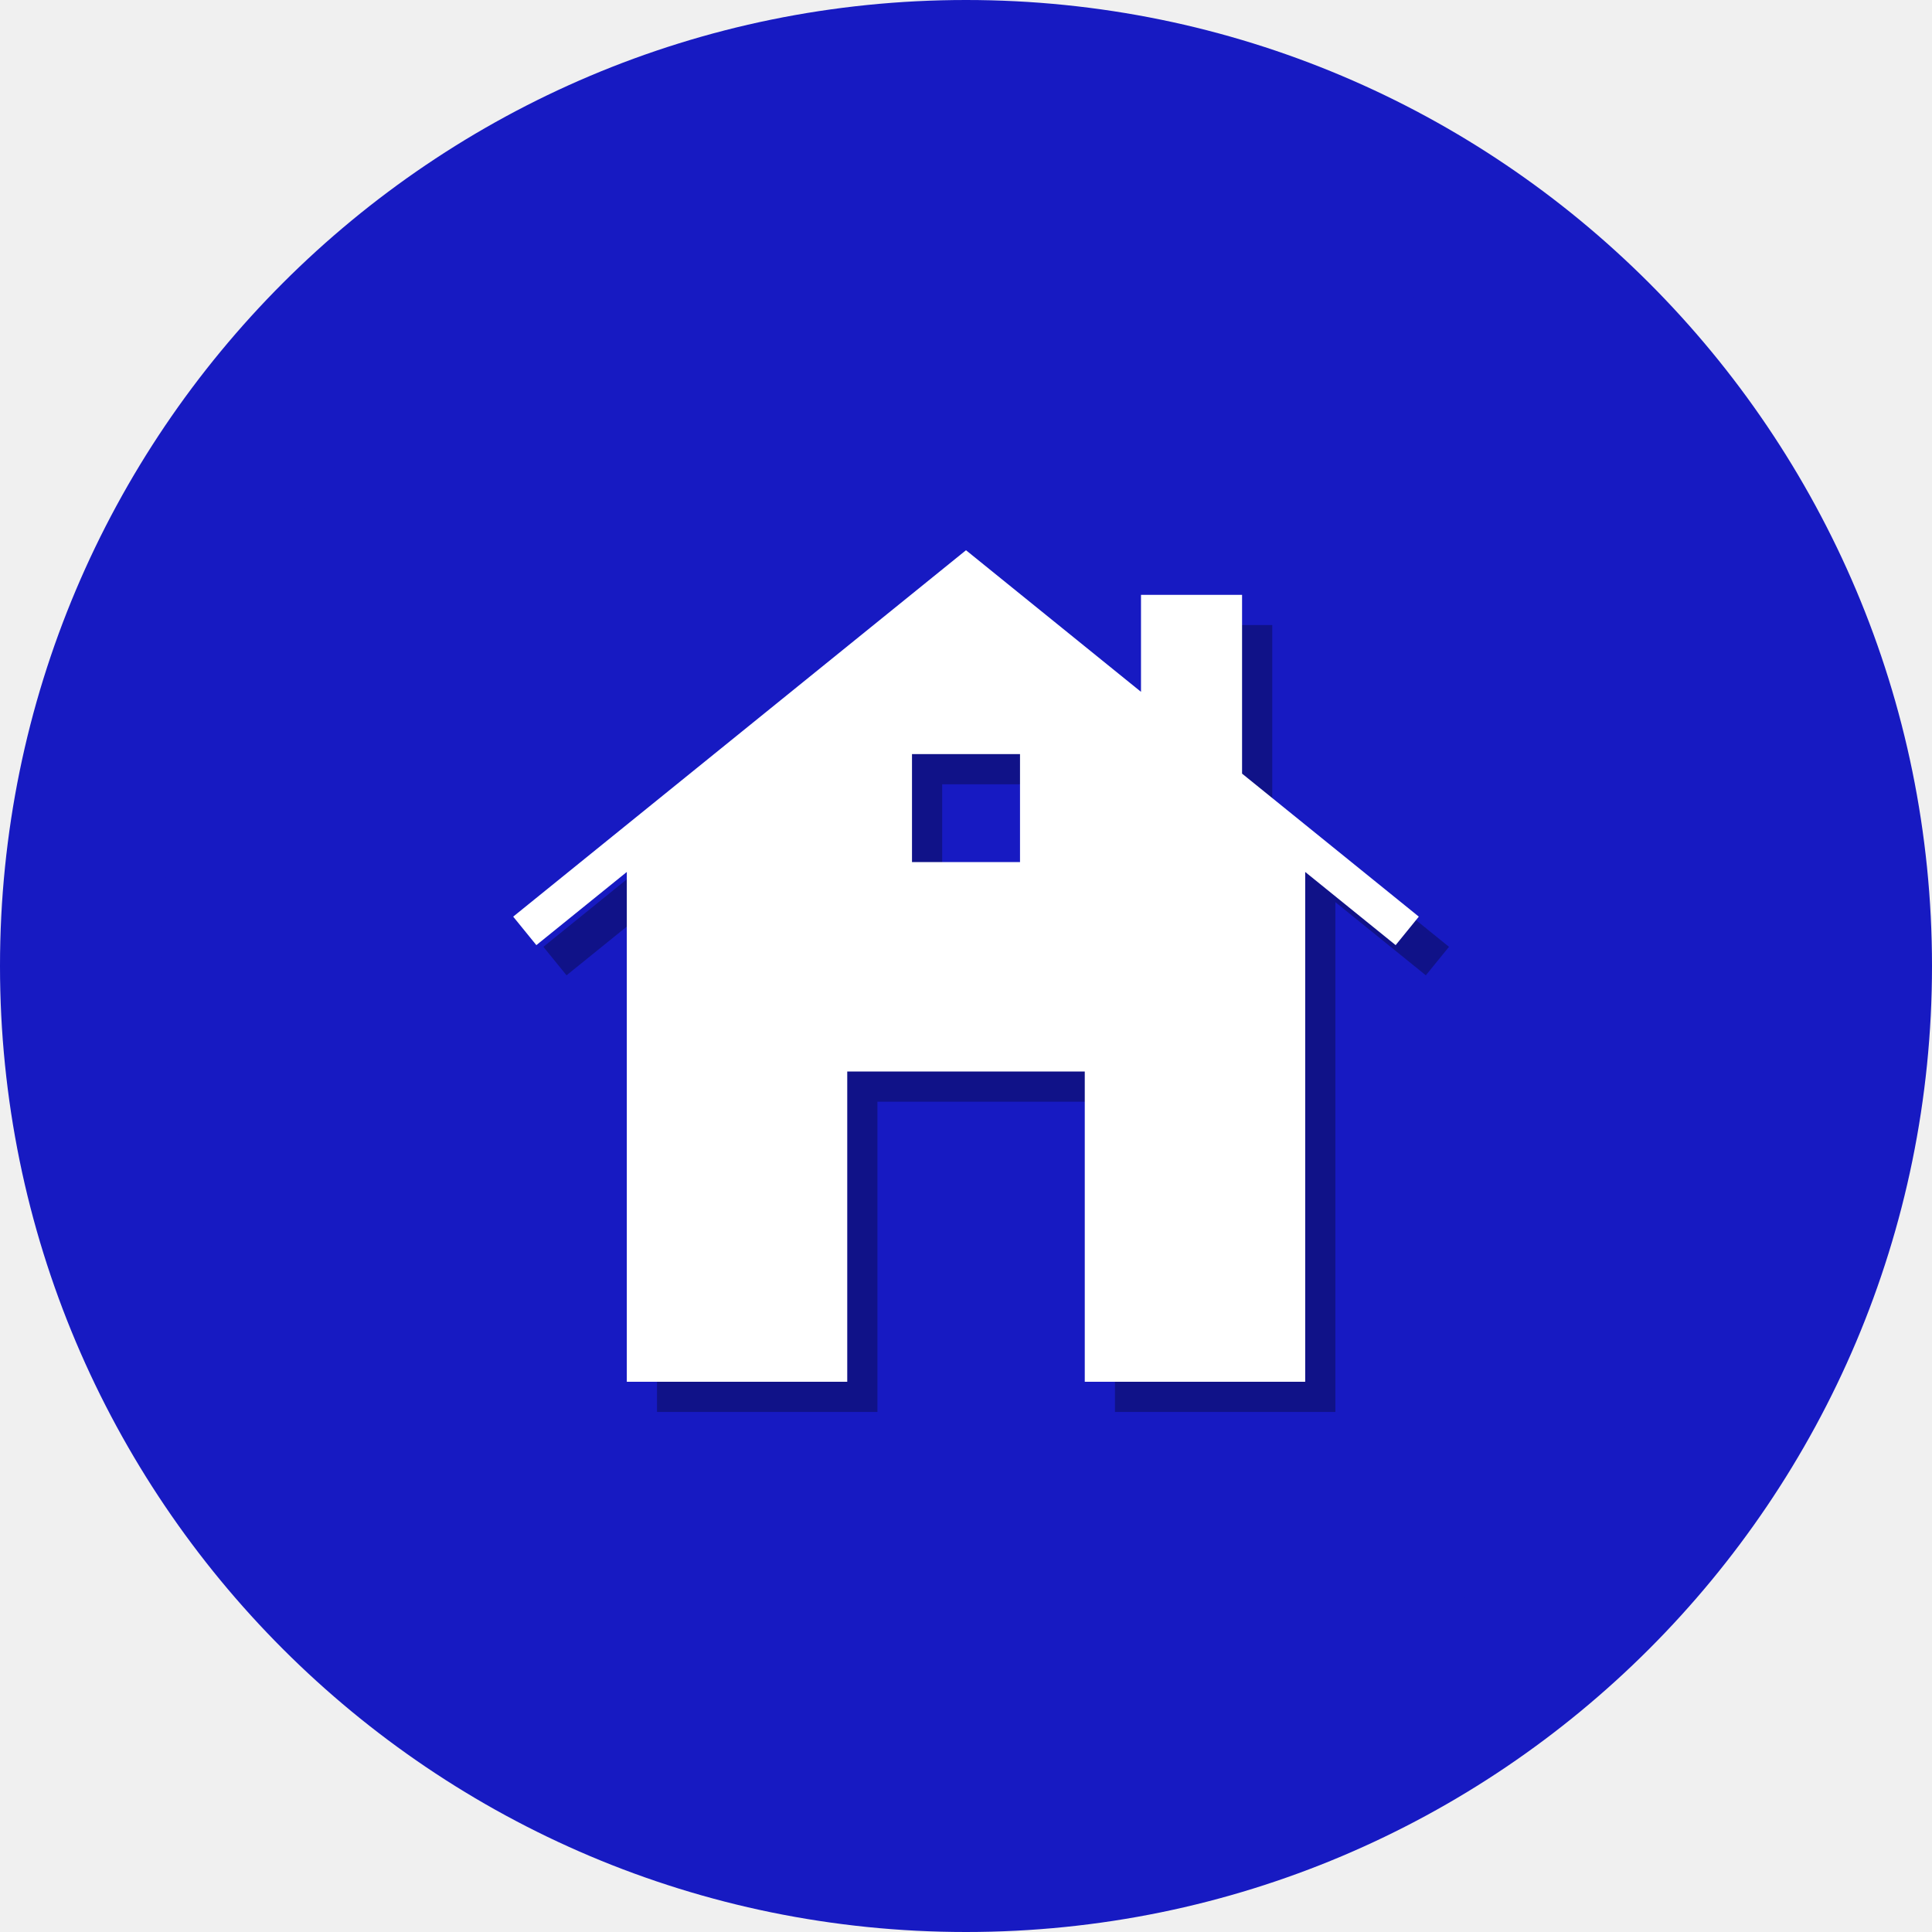
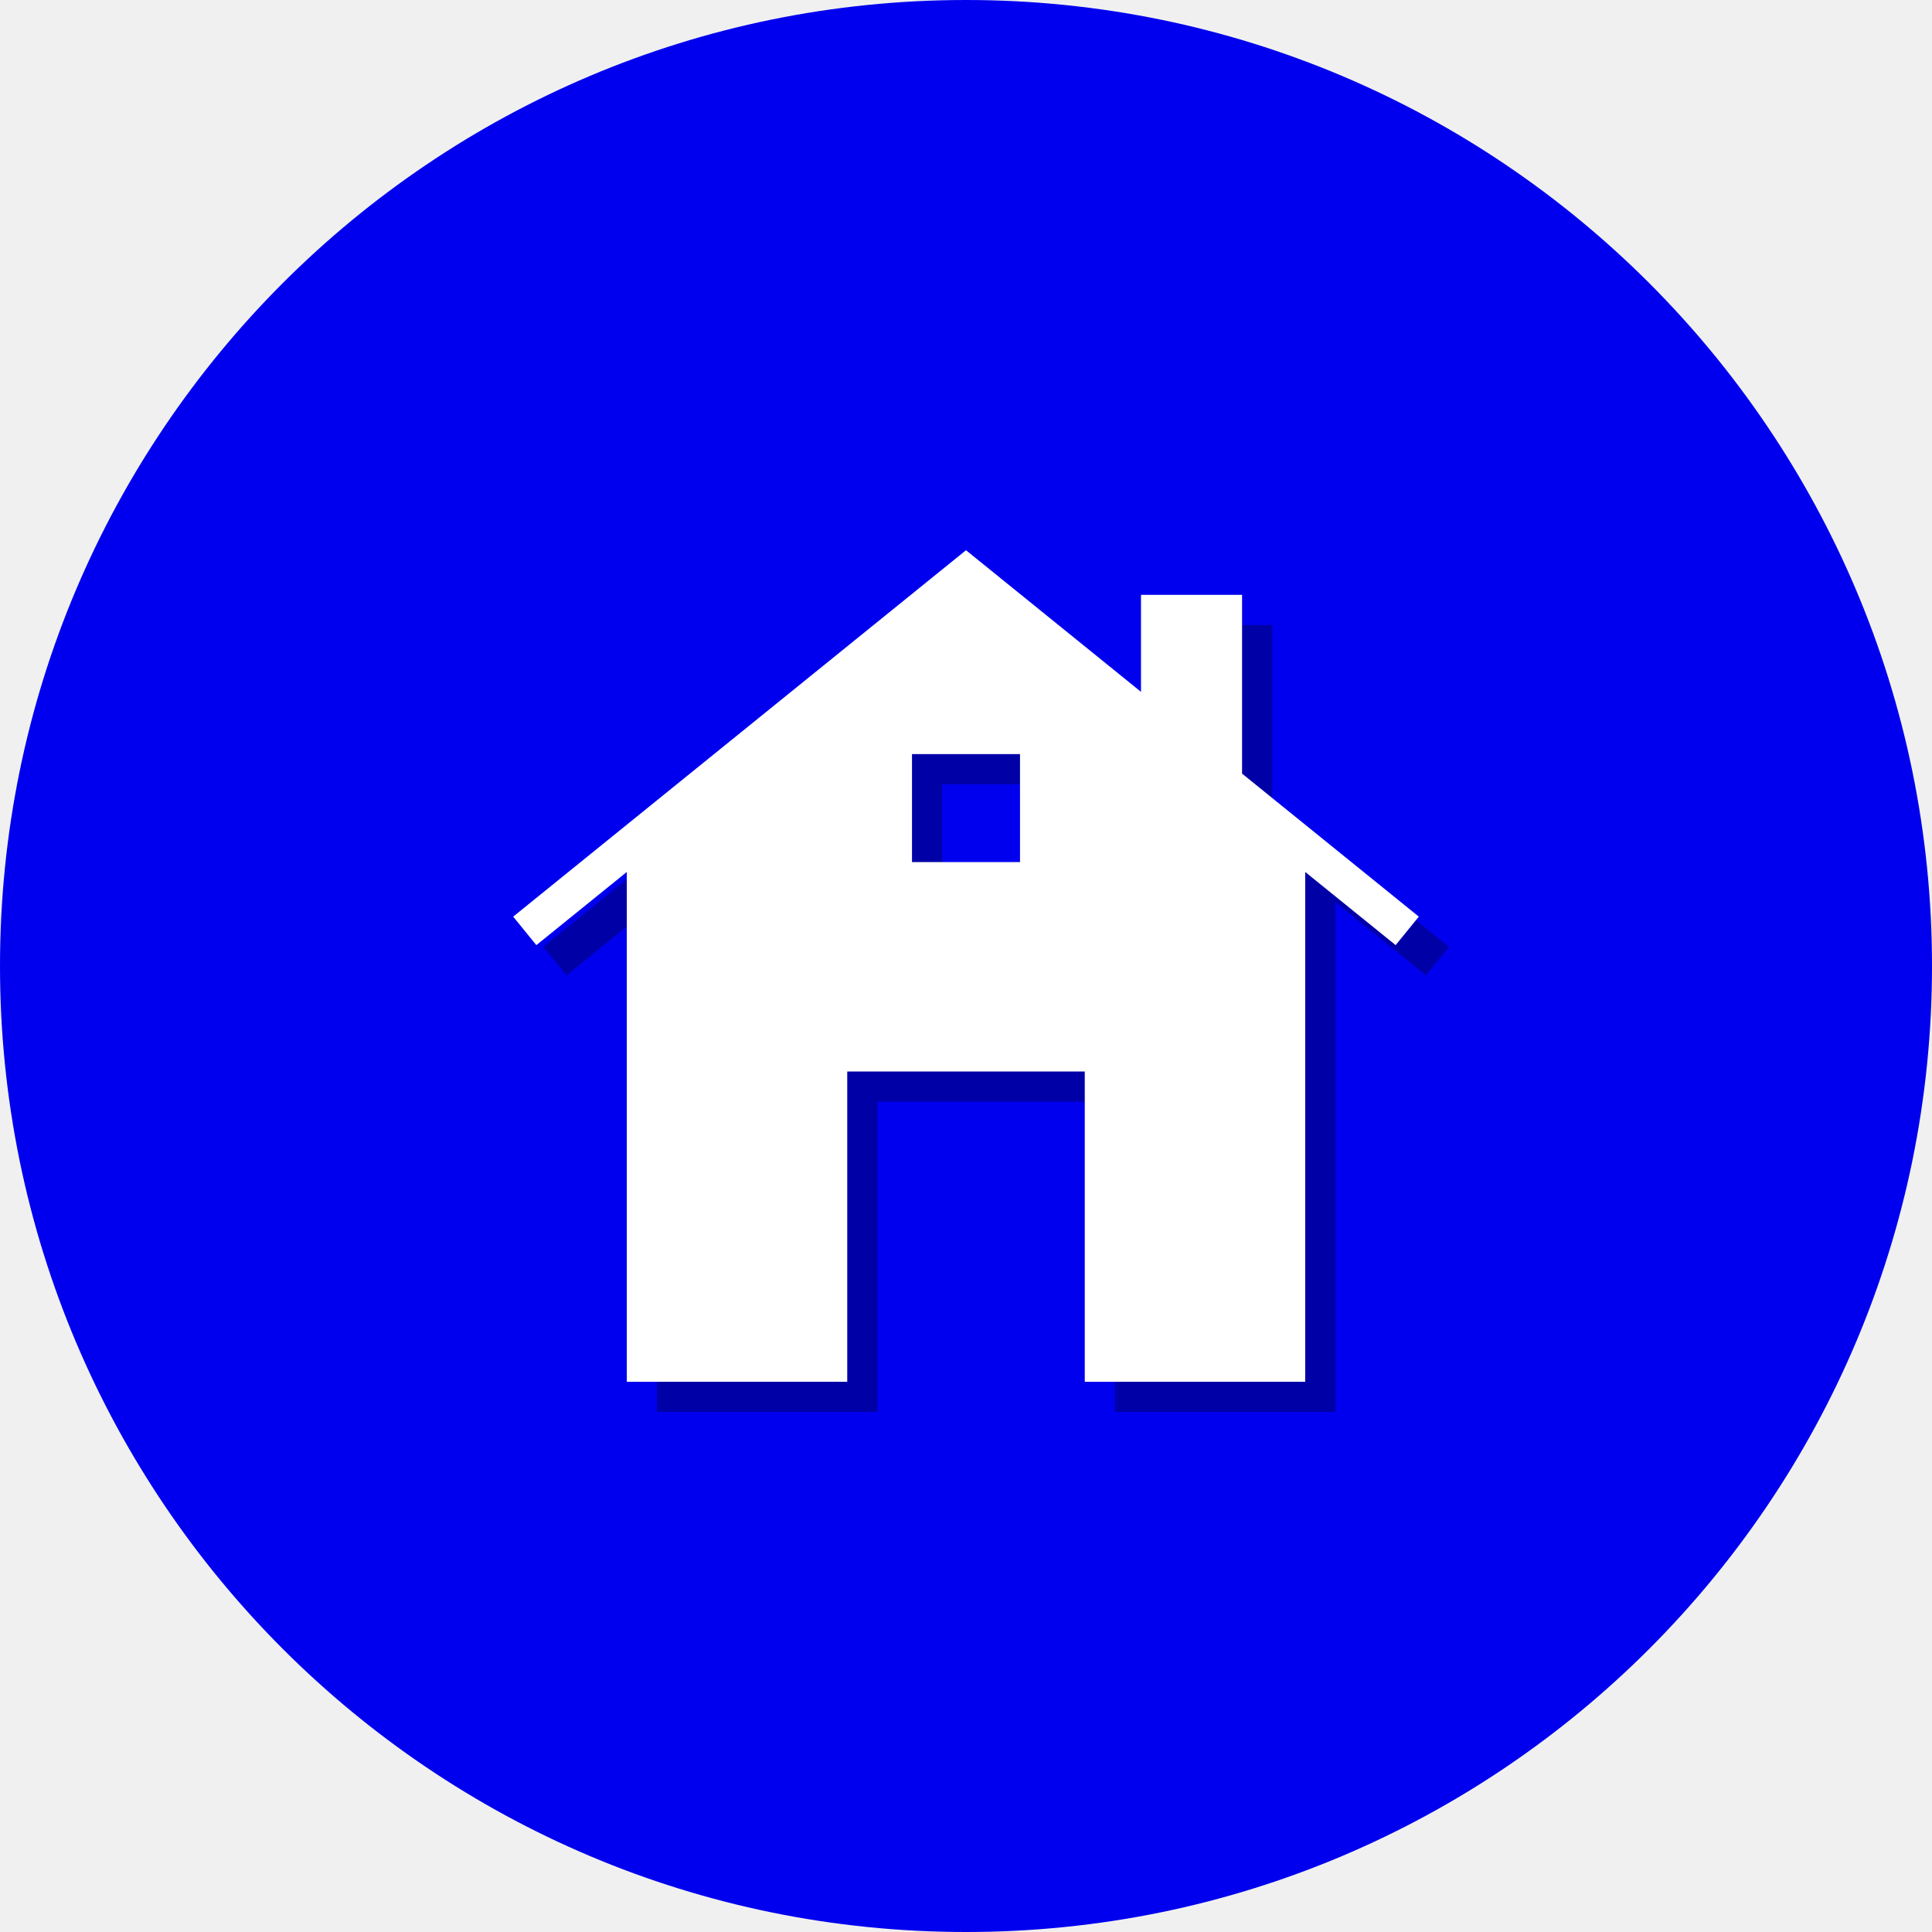
<svg xmlns="http://www.w3.org/2000/svg" enable-background="new 0 0 512 512" id="Layer_1" version="1.1" viewBox="0 0 512 512" xml:space="preserve">
  <g>
    <g>
      <linearGradient gradientUnits="userSpaceOnUse" id="SVGID_1_" x1="-0" x2="512" y1="256" y2="256">
-         <stop offset="0" style="stop-color:#171ac2" />
-         <stop offset="1" style="stop-color:#171ac2" />
+         <stop offset="0" style="stop-color:#0000EE" />
+         <stop offset="1" style="stop-color:#0000EE" />
      </linearGradient>
      <circle cx="256" cy="256" fill="url(#SVGID_1_)" r="256" />
      <linearGradient gradientUnits="userSpaceOnUse" id="SVGID_2_" x1="42.667" x2="469.333" y1="256.001" y2="256.001">
-         <stop offset="0" style="stop-color:#171ac2" />
-         <stop offset="1" style="stop-color:#171ac2" />
+         <stop offset="0" style="stop-color:#0000EE" />
+         <stop offset="1" style="stop-color:#0000EE" />
      </linearGradient>
      <path d="M256,469.334c-117.631,0-213.333-95.702-213.333-213.333    S138.369,42.667,256,42.667c117.636,0,213.333,95.702,213.333,213.333    S373.636,469.334,256,469.334z" fill="url(#SVGID_2_)" />
    </g>
    <path d="M337.161,213.017v-47.372H310.375v25.698L264,153.817l-120,97.101   l6.139,7.552l23.971-19.391v135.105h58.418V291.965h62.946v82.218h58.417v-135.105   l23.971,19.391L384,250.918L337.161,213.017z M278.313,236.465h-28.624v-28.624h28.624   V236.465z" opacity="0.3" />
    <path d="M329.161,205.017v-47.372H302.375v25.698L256,145.817l-120,97.101   l6.139,7.552l23.971-19.391v135.105h58.418V283.965h62.946v82.218h58.417v-135.105   l23.971,19.391L376,242.918L329.161,205.017z M270.313,228.465h-28.624v-28.624h28.624   V228.465z" fill="#FFFFFF" />
  </g>
</svg>
